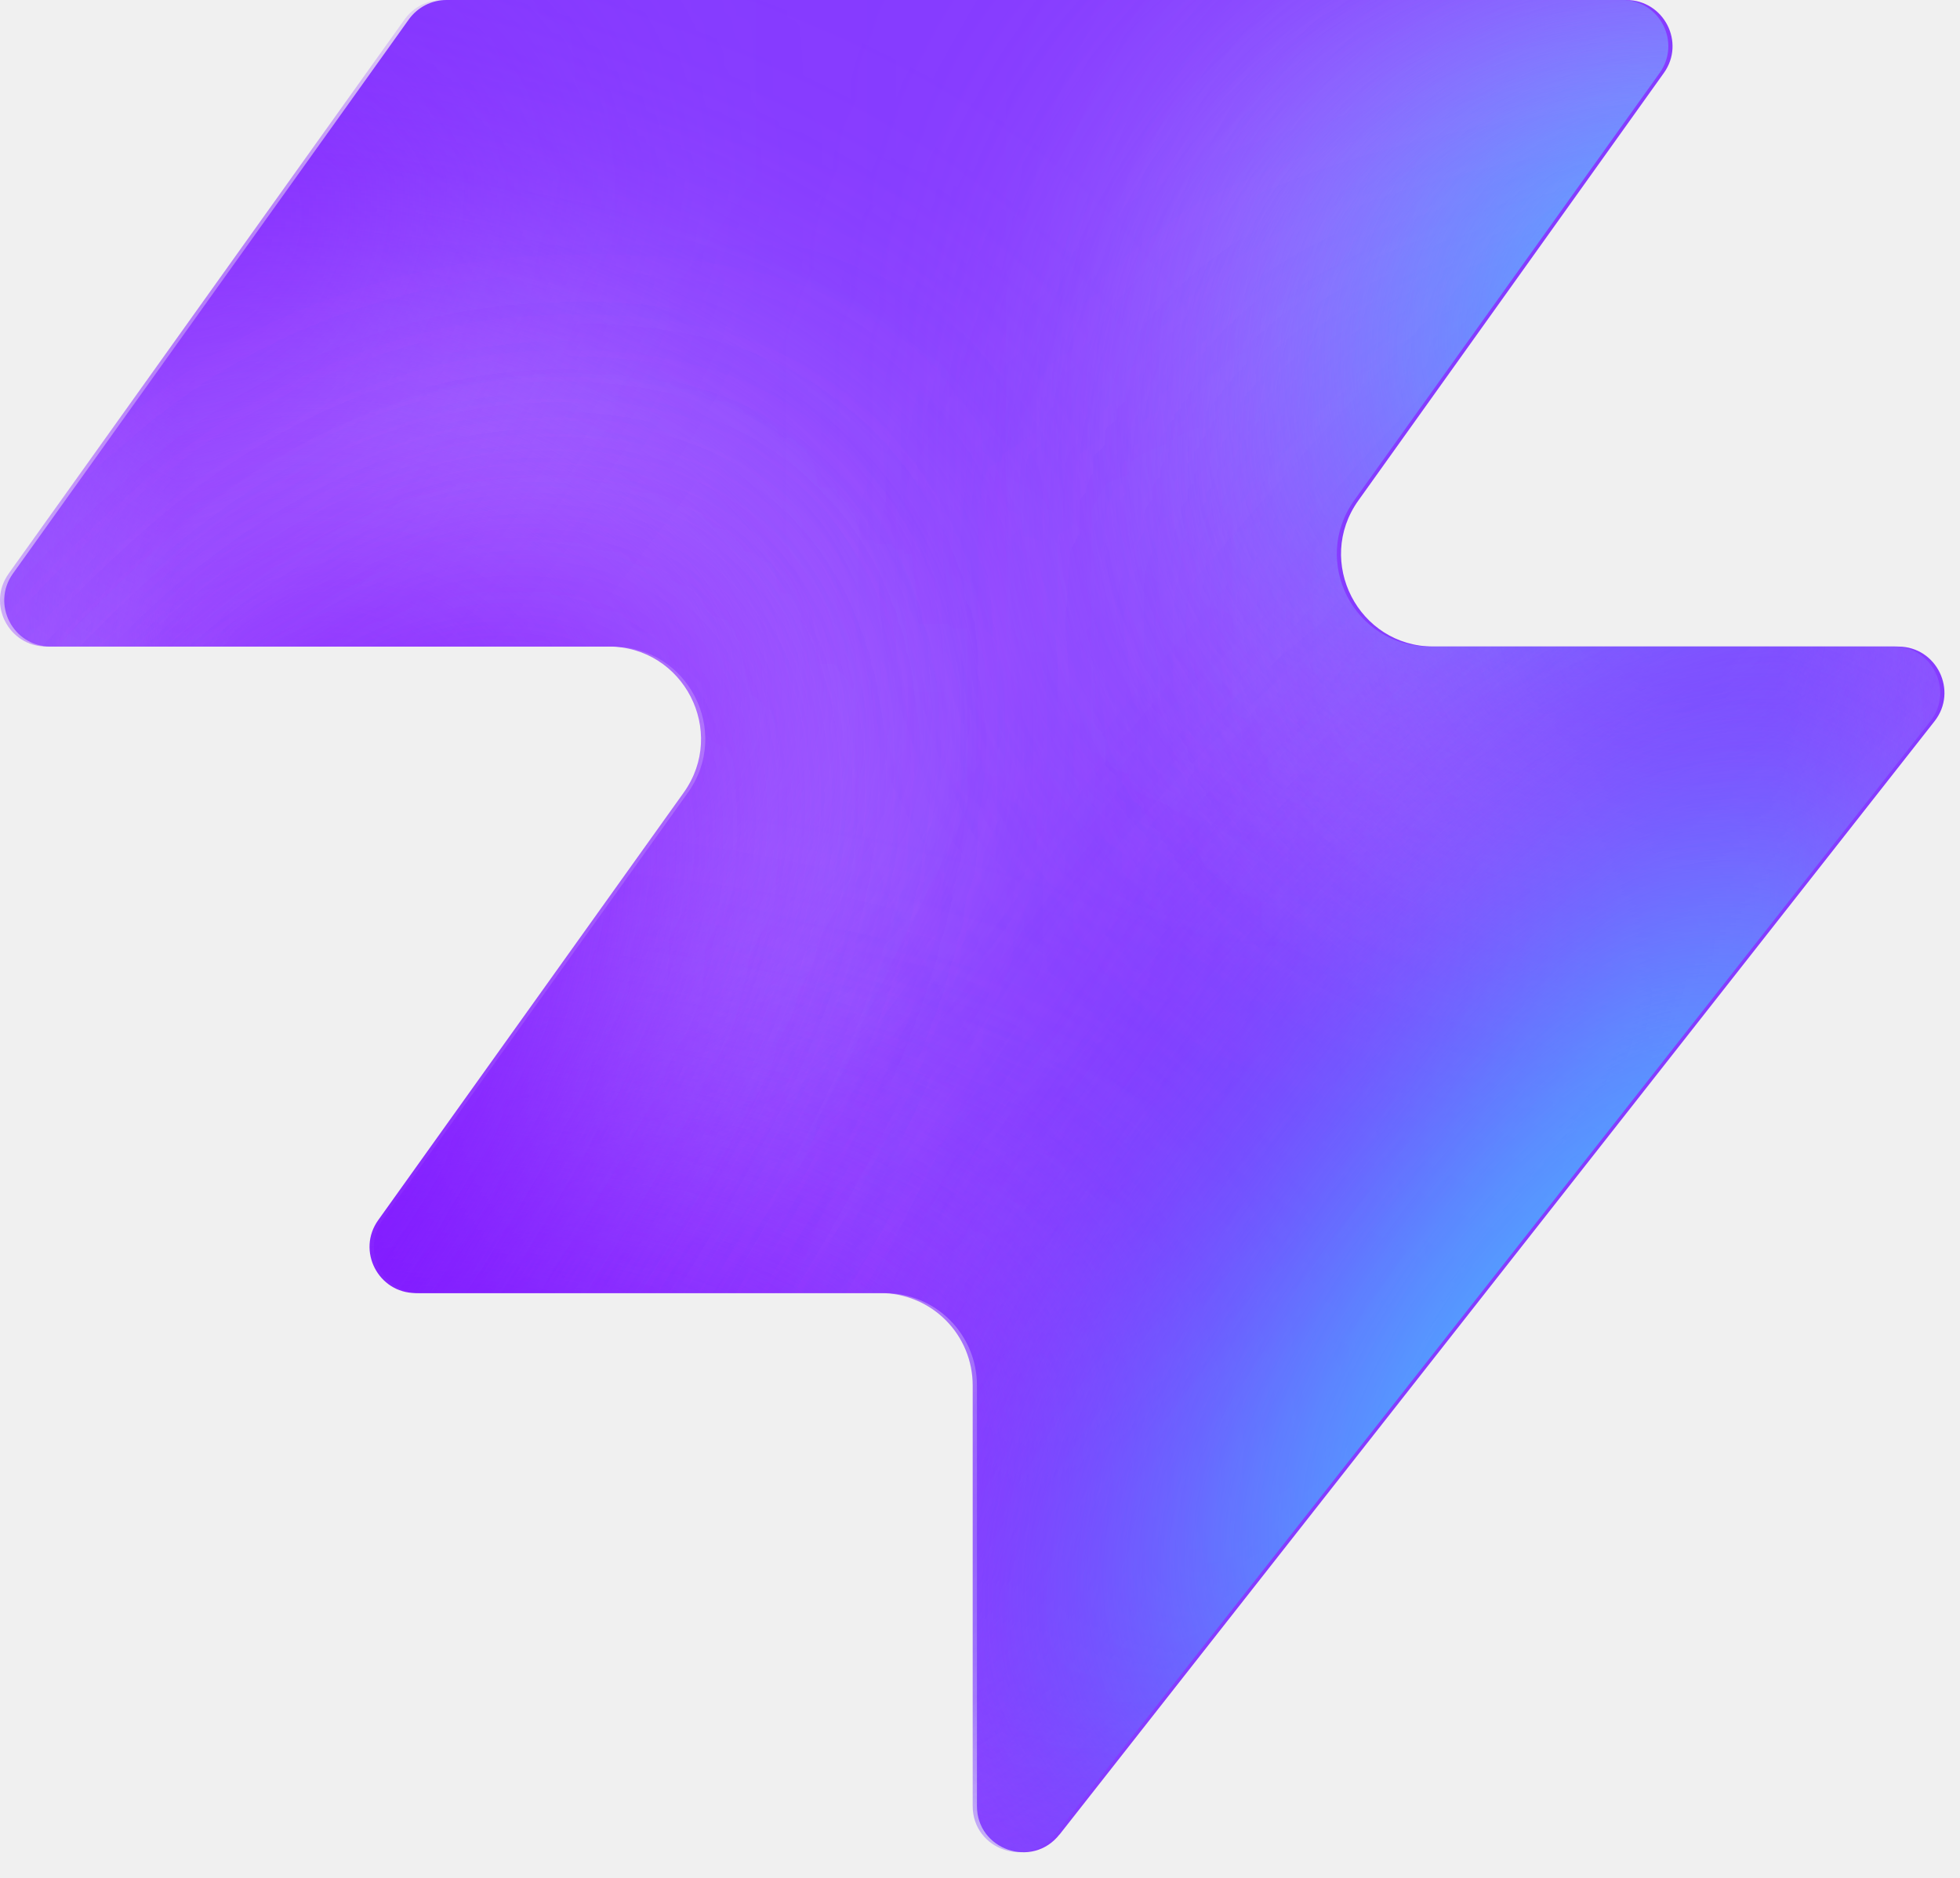
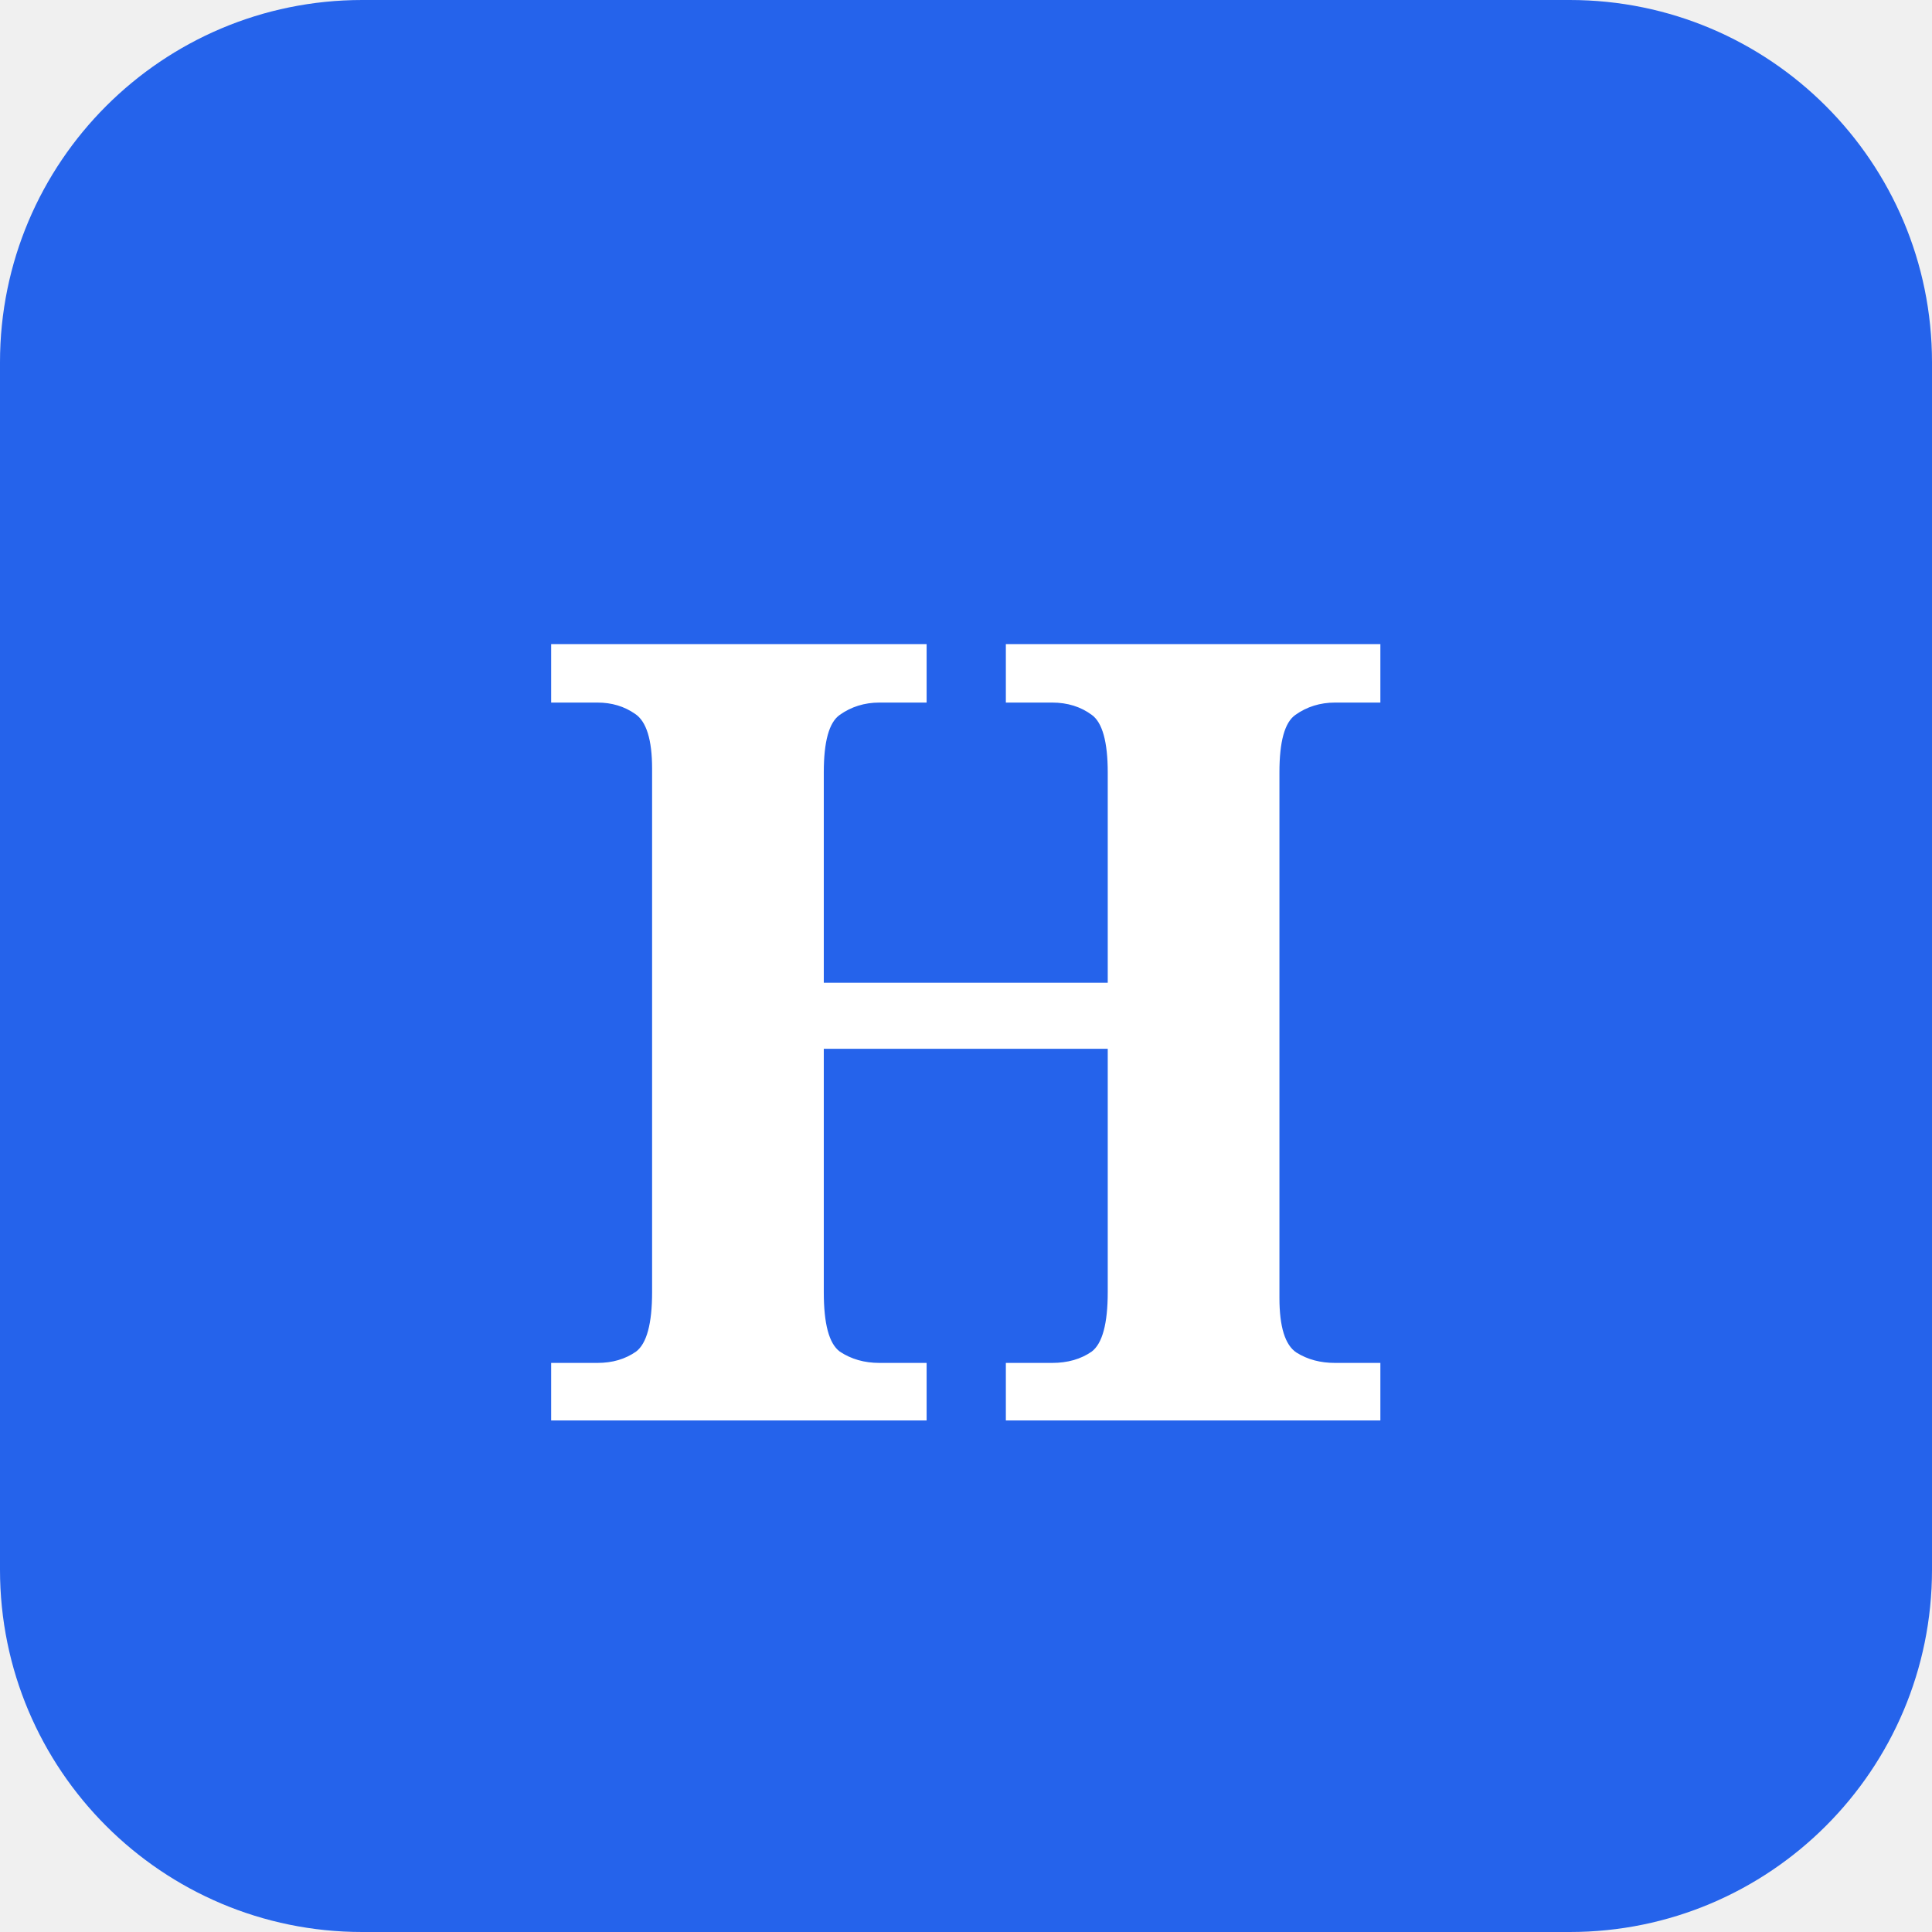
- <svg xmlns="http://www.w3.org/2000/svg" width="48" height="46" fill="none" viewBox="0 0 48 46">
-   <path fill="#863bff" d="M25.946 44.938c-.664.845-2.021.375-2.021-.698V33.937a2.26 2.26 0 0 0-2.262-2.262H10.287c-.92 0-1.456-1.04-.92-1.788l7.48-10.471c1.07-1.497 0-3.578-1.842-3.578H1.237c-.92 0-1.456-1.04-.92-1.788L10.013.474c.214-.297.556-.474.92-.474h28.894c.92 0 1.456 1.04.92 1.788l-7.48 10.471c-1.07 1.498 0 3.579 1.842 3.579h11.377c.943 0 1.473 1.088.89 1.83L25.947 44.94z" style="fill:#863bff;fill:color(display-p3 .525 .23 1);fill-opacity:1" />
-   <mask id="a" width="48" height="46" x="0" y="0" maskUnits="userSpaceOnUse" style="mask-type:alpha">
-     <path fill="#000" d="M25.842 44.938c-.664.844-2.021.375-2.021-.698V33.937a2.26 2.26 0 0 0-2.262-2.262H10.183c-.92 0-1.456-1.04-.92-1.788l7.48-10.471c1.07-1.498 0-3.579-1.842-3.579H1.133c-.92 0-1.456-1.04-.92-1.787L9.91.473c.214-.297.556-.474.92-.474h28.894c.92 0 1.456 1.04.92 1.788l-7.48 10.471c-1.07 1.498 0 3.578 1.842 3.578h11.377c.943 0 1.473 1.088.89 1.832L25.843 44.94z" style="fill:#000;fill-opacity:1" />
-   </mask>
-   <g mask="url(#a)">
-     <g filter="url(#b)">
-       <ellipse cx="5.508" cy="14.704" fill="#ede6ff" rx="5.508" ry="14.704" style="fill:#ede6ff;fill:color(display-p3 .927 .903 1);fill-opacity:1" transform="matrix(.00324 1 1 -.00324 -4.47 31.516)" />
-     </g>
-     <g filter="url(#c)">
-       <ellipse cx="10.399" cy="29.851" fill="#ede6ff" rx="10.399" ry="29.851" style="fill:#ede6ff;fill:color(display-p3 .927 .903 1);fill-opacity:1" transform="matrix(.00324 1 1 -.00324 -39.328 7.883)" />
-     </g>
-     <g filter="url(#d)">
-       <ellipse cx="5.508" cy="30.487" fill="#7e14ff" rx="5.508" ry="30.487" style="fill:#7e14ff;fill:color(display-p3 .492 .077 1);fill-opacity:1" transform="rotate(89.814 -25.913 -14.639)scale(1 -1)" />
-     </g>
-     <g filter="url(#e)">
-       <ellipse cx="5.508" cy="30.599" fill="#7e14ff" rx="5.508" ry="30.599" style="fill:#7e14ff;fill:color(display-p3 .492 .077 1);fill-opacity:1" transform="rotate(89.814 -32.644 -3.334)scale(1 -1)" />
-     </g>
-     <g filter="url(#f)">
-       <ellipse cx="5.508" cy="30.599" fill="#7e14ff" rx="5.508" ry="30.599" style="fill:#7e14ff;fill:color(display-p3 .492 .077 1);fill-opacity:1" transform="matrix(.00324 1 1 -.00324 -34.34 30.47)" />
-     </g>
-     <g filter="url(#g)">
-       <ellipse cx="14.072" cy="22.078" fill="#ede6ff" rx="14.072" ry="22.078" style="fill:#ede6ff;fill:color(display-p3 .927 .903 1);fill-opacity:1" transform="rotate(93.35 24.506 48.493)scale(-1 1)" />
-     </g>
-     <g filter="url(#h)">
-       <ellipse cx="3.47" cy="21.501" fill="#7e14ff" rx="3.47" ry="21.501" style="fill:#7e14ff;fill:color(display-p3 .492 .077 1);fill-opacity:1" transform="rotate(89.009 28.708 47.59)scale(-1 1)" />
-     </g>
-     <g filter="url(#i)">
-       <ellipse cx="3.47" cy="21.501" fill="#7e14ff" rx="3.47" ry="21.501" style="fill:#7e14ff;fill:color(display-p3 .492 .077 1);fill-opacity:1" transform="rotate(89.009 28.708 47.59)scale(-1 1)" />
-     </g>
-     <g filter="url(#j)">
-       <ellipse cx=".387" cy="8.972" fill="#7e14ff" rx="4.407" ry="29.108" style="fill:#7e14ff;fill:color(display-p3 .492 .077 1);fill-opacity:1" transform="rotate(39.51 .387 8.972)" />
-     </g>
-     <g filter="url(#k)">
-       <ellipse cx="47.523" cy="-6.092" fill="#7e14ff" rx="4.407" ry="29.108" style="fill:#7e14ff;fill:color(display-p3 .492 .077 1);fill-opacity:1" transform="rotate(37.892 47.523 -6.092)" />
-     </g>
-     <g filter="url(#l)">
-       <ellipse cx="41.412" cy="6.333" fill="#47bfff" rx="5.971" ry="9.665" style="fill:#47bfff;fill:color(display-p3 .28 .748 1);fill-opacity:1" transform="rotate(37.892 41.412 6.333)" />
-     </g>
-     <g filter="url(#m)">
-       <ellipse cx="-1.879" cy="38.332" fill="#7e14ff" rx="4.407" ry="29.108" style="fill:#7e14ff;fill:color(display-p3 .492 .077 1);fill-opacity:1" transform="rotate(37.892 -1.88 38.332)" />
-     </g>
-     <g filter="url(#n)">
-       <ellipse cx="-1.879" cy="38.332" fill="#7e14ff" rx="4.407" ry="29.108" style="fill:#7e14ff;fill:color(display-p3 .492 .077 1);fill-opacity:1" transform="rotate(37.892 -1.88 38.332)" />
-     </g>
-     <g filter="url(#o)">
-       <ellipse cx="35.651" cy="29.907" fill="#7e14ff" rx="4.407" ry="29.108" style="fill:#7e14ff;fill:color(display-p3 .492 .077 1);fill-opacity:1" transform="rotate(37.892 35.651 29.907)" />
-     </g>
-     <g filter="url(#p)">
-       <ellipse cx="38.418" cy="32.4" fill="#47bfff" rx="5.971" ry="15.297" style="fill:#47bfff;fill:color(display-p3 .28 .748 1);fill-opacity:1" transform="rotate(37.892 38.418 32.4)" />
-     </g>
-   </g>
-   <defs>
-     <filter id="b" width="60.045" height="41.654" x="-19.77" y="16.149" color-interpolation-filters="sRGB" filterUnits="userSpaceOnUse">
-       <feFlood flood-opacity="0" result="BackgroundImageFix" />
-       <feBlend in="SourceGraphic" in2="BackgroundImageFix" result="shape" />
-       <feGaussianBlur result="effect1_foregroundBlur_2002_17158" stdDeviation="7.659" />
-     </filter>
-     <filter id="c" width="90.34" height="51.437" x="-54.613" y="-7.533" color-interpolation-filters="sRGB" filterUnits="userSpaceOnUse">
-       <feFlood flood-opacity="0" result="BackgroundImageFix" />
-       <feBlend in="SourceGraphic" in2="BackgroundImageFix" result="shape" />
-       <feGaussianBlur result="effect1_foregroundBlur_2002_17158" stdDeviation="7.659" />
-     </filter>
-     <filter id="d" width="79.355" height="29.4" x="-49.64" y="2.03" color-interpolation-filters="sRGB" filterUnits="userSpaceOnUse">
-       <feFlood flood-opacity="0" result="BackgroundImageFix" />
-       <feBlend in="SourceGraphic" in2="BackgroundImageFix" result="shape" />
-       <feGaussianBlur result="effect1_foregroundBlur_2002_17158" stdDeviation="4.596" />
-     </filter>
-     <filter id="e" width="79.579" height="29.4" x="-45.045" y="20.029" color-interpolation-filters="sRGB" filterUnits="userSpaceOnUse">
-       <feFlood flood-opacity="0" result="BackgroundImageFix" />
-       <feBlend in="SourceGraphic" in2="BackgroundImageFix" result="shape" />
-       <feGaussianBlur result="effect1_foregroundBlur_2002_17158" stdDeviation="4.596" />
-     </filter>
-     <filter id="f" width="79.579" height="29.4" x="-43.513" y="21.178" color-interpolation-filters="sRGB" filterUnits="userSpaceOnUse">
-       <feFlood flood-opacity="0" result="BackgroundImageFix" />
-       <feBlend in="SourceGraphic" in2="BackgroundImageFix" result="shape" />
-       <feGaussianBlur result="effect1_foregroundBlur_2002_17158" stdDeviation="4.596" />
-     </filter>
-     <filter id="g" width="74.749" height="58.852" x="15.756" y="-17.901" color-interpolation-filters="sRGB" filterUnits="userSpaceOnUse">
-       <feFlood flood-opacity="0" result="BackgroundImageFix" />
-       <feBlend in="SourceGraphic" in2="BackgroundImageFix" result="shape" />
-       <feGaussianBlur result="effect1_foregroundBlur_2002_17158" stdDeviation="7.659" />
-     </filter>
-     <filter id="h" width="61.377" height="25.362" x="23.548" y="2.284" color-interpolation-filters="sRGB" filterUnits="userSpaceOnUse">
-       <feFlood flood-opacity="0" result="BackgroundImageFix" />
-       <feBlend in="SourceGraphic" in2="BackgroundImageFix" result="shape" />
-       <feGaussianBlur result="effect1_foregroundBlur_2002_17158" stdDeviation="4.596" />
-     </filter>
-     <filter id="i" width="61.377" height="25.362" x="23.548" y="2.284" color-interpolation-filters="sRGB" filterUnits="userSpaceOnUse">
-       <feFlood flood-opacity="0" result="BackgroundImageFix" />
-       <feBlend in="SourceGraphic" in2="BackgroundImageFix" result="shape" />
-       <feGaussianBlur result="effect1_foregroundBlur_2002_17158" stdDeviation="4.596" />
-     </filter>
-     <filter id="j" width="56.045" height="63.649" x="-27.636" y="-22.853" color-interpolation-filters="sRGB" filterUnits="userSpaceOnUse">
-       <feFlood flood-opacity="0" result="BackgroundImageFix" />
-       <feBlend in="SourceGraphic" in2="BackgroundImageFix" result="shape" />
-       <feGaussianBlur result="effect1_foregroundBlur_2002_17158" stdDeviation="4.596" />
-     </filter>
-     <filter id="k" width="54.814" height="64.646" x="20.116" y="-38.415" color-interpolation-filters="sRGB" filterUnits="userSpaceOnUse">
-       <feFlood flood-opacity="0" result="BackgroundImageFix" />
-       <feBlend in="SourceGraphic" in2="BackgroundImageFix" result="shape" />
-       <feGaussianBlur result="effect1_foregroundBlur_2002_17158" stdDeviation="4.596" />
-     </filter>
-     <filter id="l" width="33.541" height="35.313" x="24.641" y="-11.323" color-interpolation-filters="sRGB" filterUnits="userSpaceOnUse">
-       <feFlood flood-opacity="0" result="BackgroundImageFix" />
-       <feBlend in="SourceGraphic" in2="BackgroundImageFix" result="shape" />
-       <feGaussianBlur result="effect1_foregroundBlur_2002_17158" stdDeviation="4.596" />
-     </filter>
-     <filter id="m" width="54.814" height="64.646" x="-29.286" y="6.009" color-interpolation-filters="sRGB" filterUnits="userSpaceOnUse">
-       <feFlood flood-opacity="0" result="BackgroundImageFix" />
-       <feBlend in="SourceGraphic" in2="BackgroundImageFix" result="shape" />
-       <feGaussianBlur result="effect1_foregroundBlur_2002_17158" stdDeviation="4.596" />
-     </filter>
-     <filter id="n" width="54.814" height="64.646" x="-29.286" y="6.009" color-interpolation-filters="sRGB" filterUnits="userSpaceOnUse">
-       <feFlood flood-opacity="0" result="BackgroundImageFix" />
-       <feBlend in="SourceGraphic" in2="BackgroundImageFix" result="shape" />
-       <feGaussianBlur result="effect1_foregroundBlur_2002_17158" stdDeviation="4.596" />
-     </filter>
-     <filter id="o" width="54.814" height="64.646" x="8.244" y="-2.416" color-interpolation-filters="sRGB" filterUnits="userSpaceOnUse">
-       <feFlood flood-opacity="0" result="BackgroundImageFix" />
-       <feBlend in="SourceGraphic" in2="BackgroundImageFix" result="shape" />
-       <feGaussianBlur result="effect1_foregroundBlur_2002_17158" stdDeviation="4.596" />
-     </filter>
-     <filter id="p" width="39.409" height="43.623" x="18.713" y="10.588" color-interpolation-filters="sRGB" filterUnits="userSpaceOnUse">
-       <feFlood flood-opacity="0" result="BackgroundImageFix" />
-       <feBlend in="SourceGraphic" in2="BackgroundImageFix" result="shape" />
-       <feGaussianBlur result="effect1_foregroundBlur_2002_17158" stdDeviation="4.596" />
-     </filter>
-   </defs>
+ <svg xmlns="http://www.w3.org/2000/svg" viewBox="0 0 32 32">
+   <rect width="32" height="32" rx="6" fill="#2563EB" />
+   <text x="50%" y="54%" dominant-baseline="middle" text-anchor="middle" fill="white" font-size="18" font-family="Georgia,serif" font-weight="700">H</text>
</svg>
